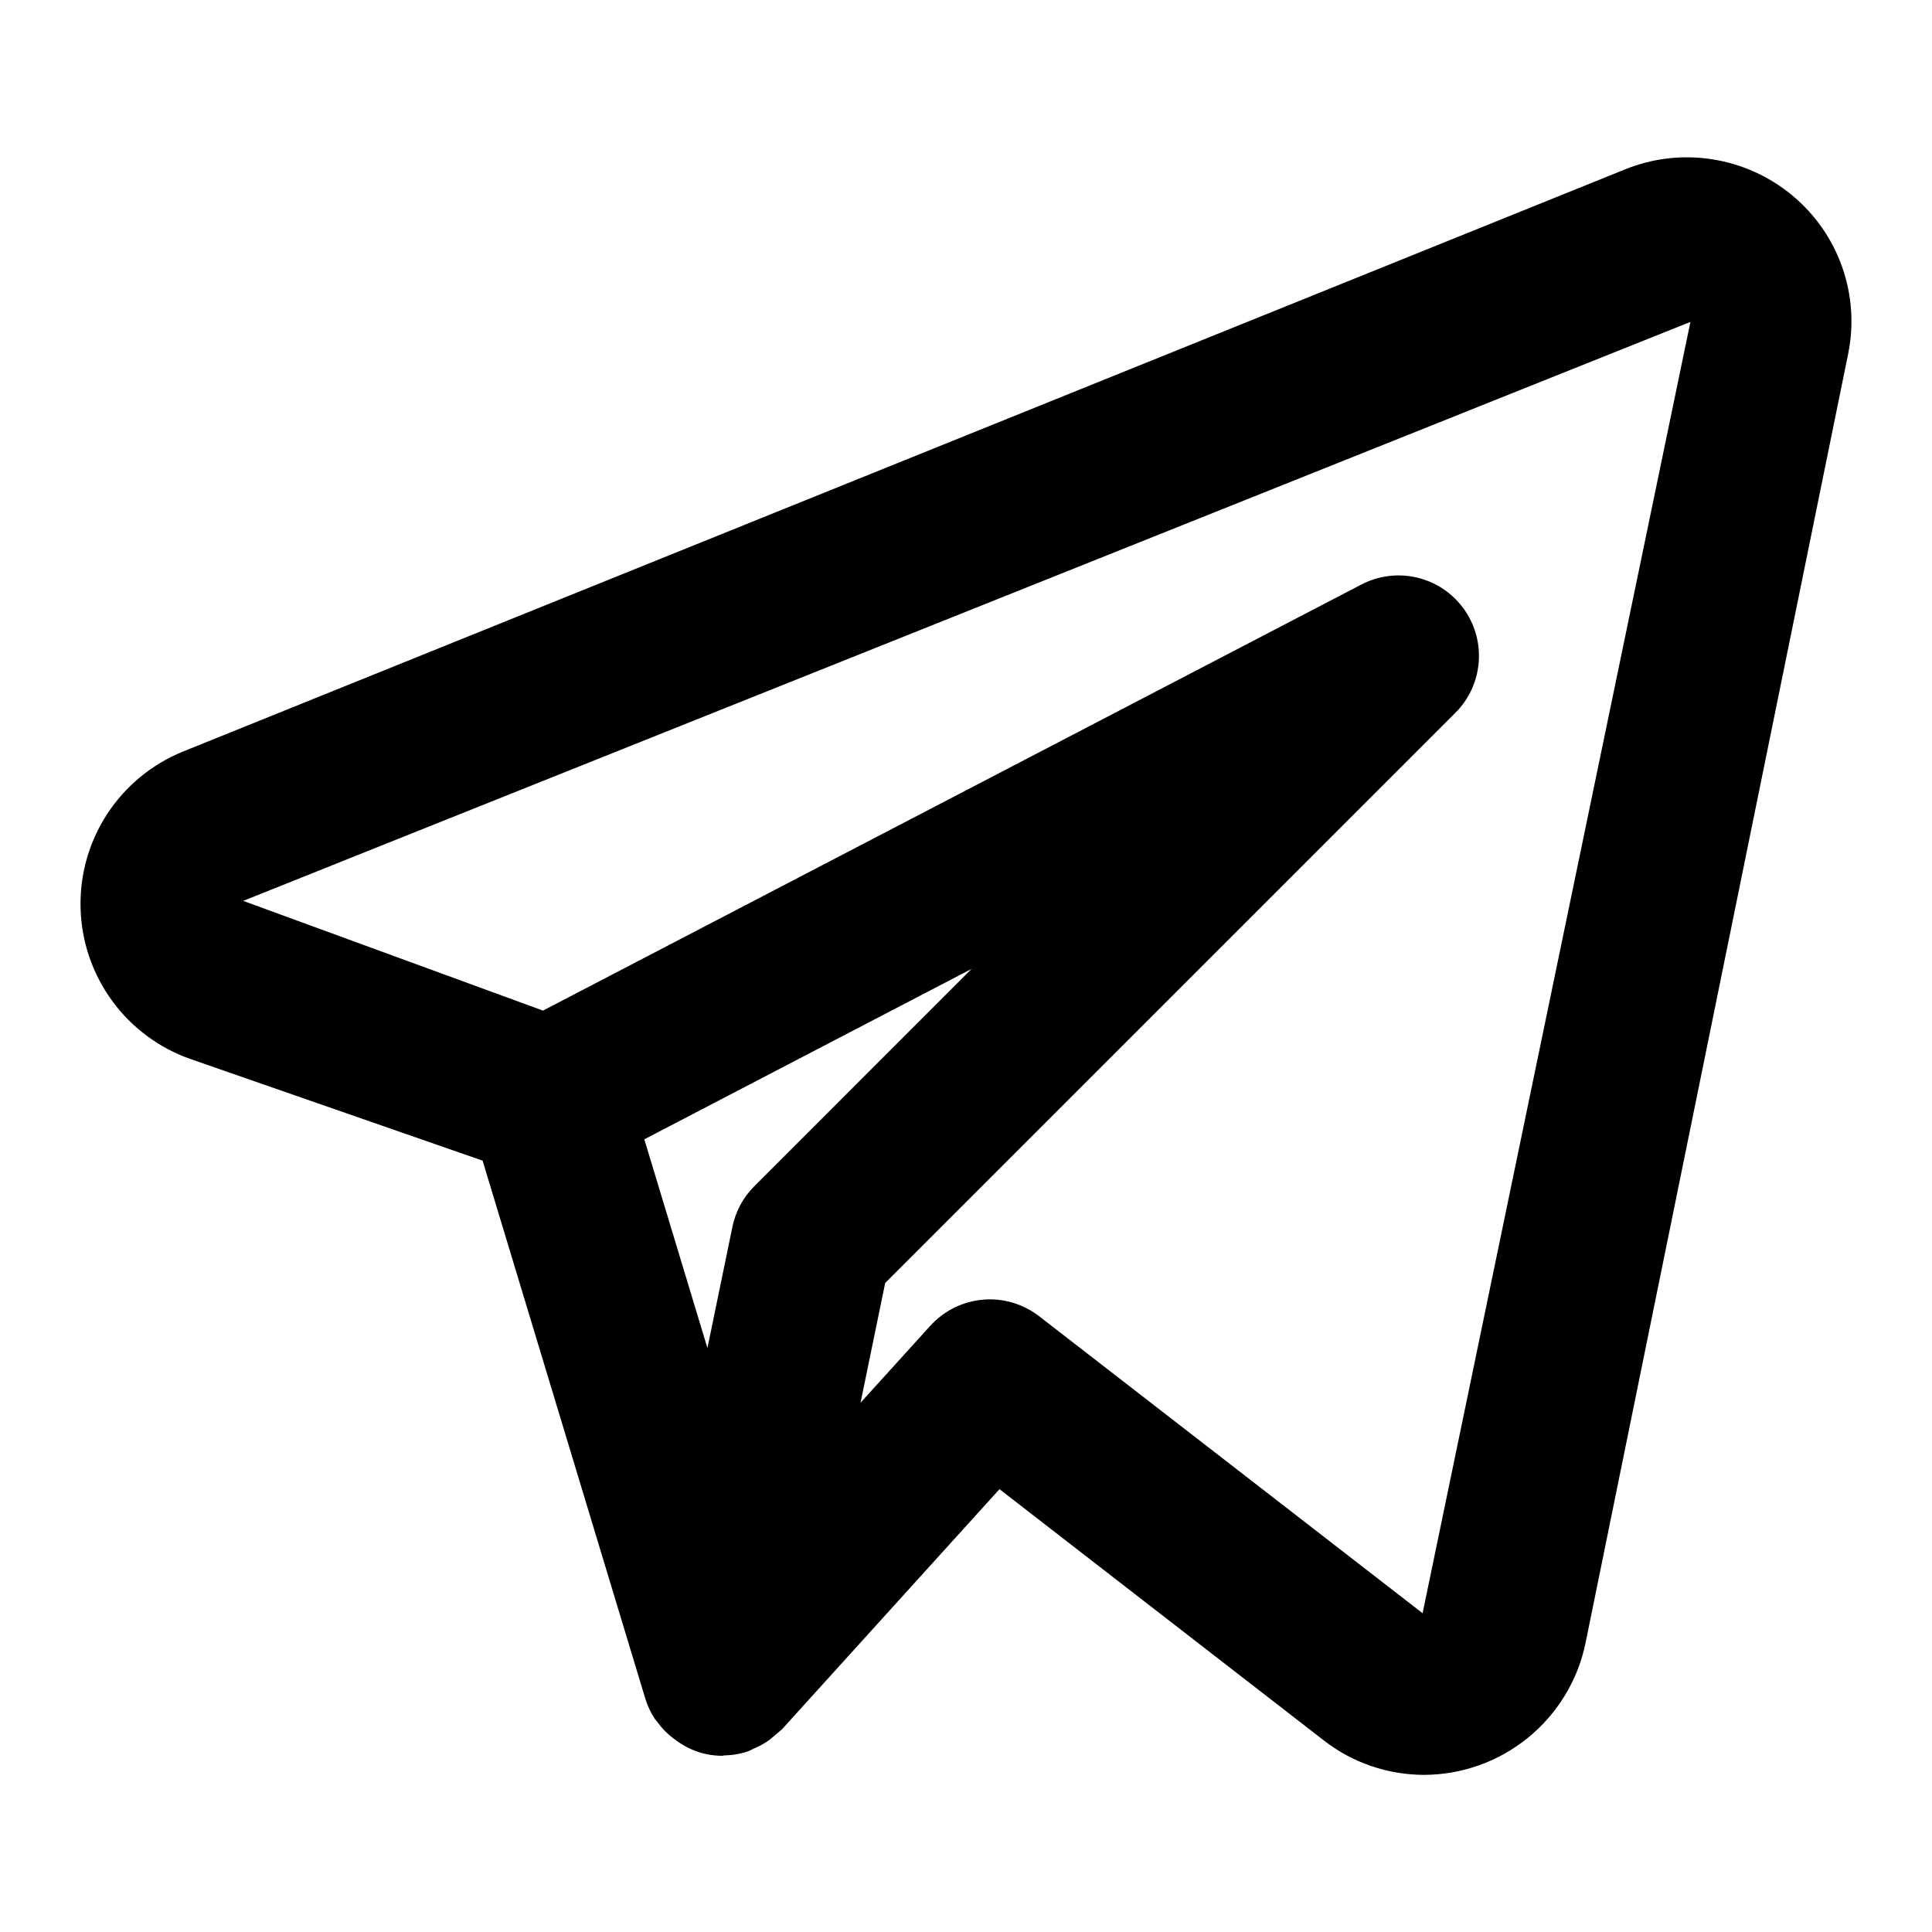
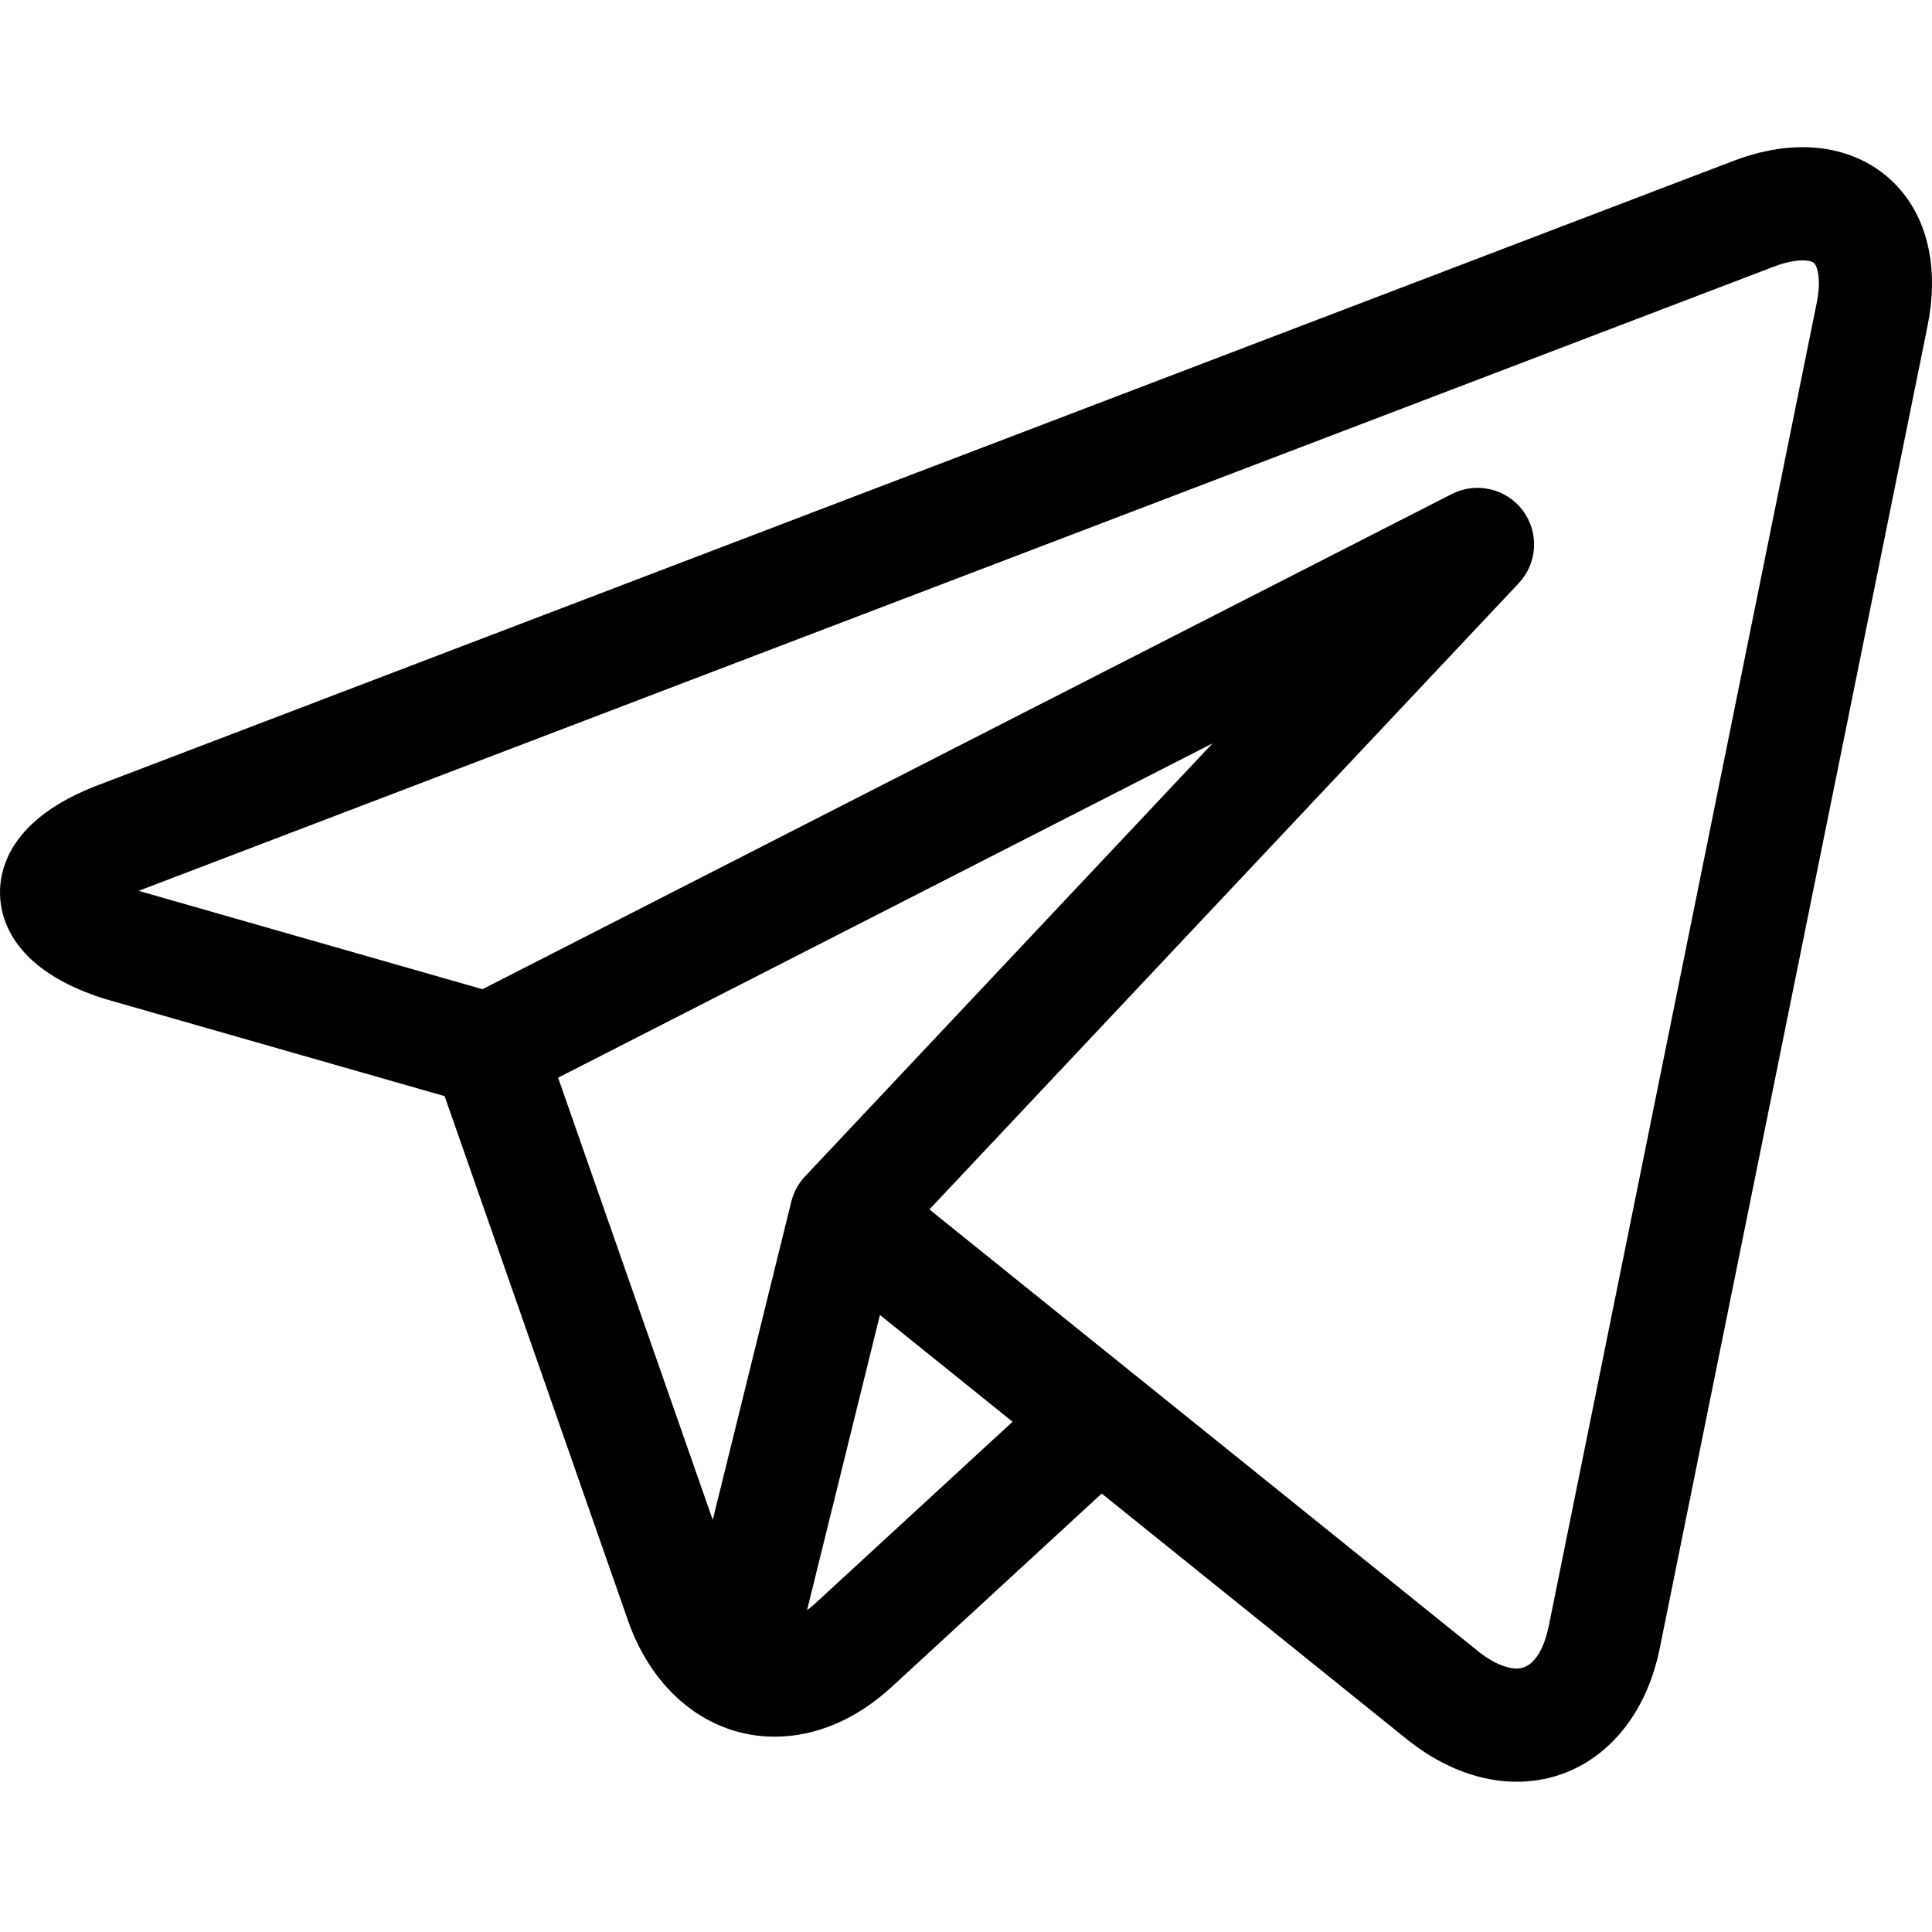
- <svg xmlns="http://www.w3.org/2000/svg" width="24" height="24" viewBox="0 0 24 24" fill="none">
-   <path d="M22.265 2.428C21.98 2.191 21.636 2.036 21.27 1.979C20.904 1.921 20.53 1.965 20.187 2.104L2.266 9.339C1.882 9.497 1.556 9.767 1.33 10.114C1.104 10.462 0.989 10.87 1.001 11.284C1.012 11.698 1.149 12.099 1.394 12.434C1.638 12.768 1.979 13.021 2.37 13.157L5.995 14.418L8.016 21.1C8.043 21.189 8.083 21.274 8.134 21.352C8.142 21.364 8.153 21.373 8.161 21.385C8.22 21.467 8.291 21.54 8.372 21.6C8.395 21.618 8.418 21.634 8.442 21.65C8.537 21.713 8.642 21.759 8.753 21.786L8.765 21.787L8.771 21.79C8.838 21.804 8.906 21.811 8.974 21.811C8.98 21.811 8.986 21.807 8.992 21.807C9.095 21.805 9.196 21.788 9.294 21.755C9.316 21.747 9.335 21.735 9.357 21.725C9.43 21.695 9.498 21.657 9.562 21.611C9.612 21.568 9.663 21.525 9.714 21.482L12.416 18.499L16.446 21.621C16.801 21.897 17.238 22.047 17.688 22.048C18.159 22.047 18.615 21.885 18.981 21.587C19.346 21.29 19.599 20.876 19.695 20.415L22.958 4.398C23.032 4.038 23.006 3.664 22.884 3.317C22.762 2.97 22.548 2.663 22.265 2.428ZM9.37 14.736C9.232 14.874 9.137 15.05 9.098 15.242L8.788 16.746L8.004 14.153L12.069 12.036L9.37 14.736ZM17.672 20.04L12.909 16.351C12.71 16.197 12.46 16.123 12.209 16.145C11.958 16.168 11.725 16.283 11.556 16.47L10.69 17.425L10.996 15.938L18.079 8.855C18.248 8.687 18.351 8.463 18.369 8.225C18.388 7.986 18.32 7.749 18.179 7.557C18.038 7.364 17.832 7.228 17.599 7.174C17.366 7.12 17.122 7.151 16.91 7.262L6.745 12.554L3.021 11.191L20.999 3.999L17.672 20.04Z" fill="black" />
+ <svg xmlns="http://www.w3.org/2000/svg" viewBox="0 -39 512 512">
+   <path d="m504.094 11.859c-6.254-7.648-15.621-11.859-26.379-11.859-5.848 0-12.043 1.23-18.41 3.664l-433.398 165.441c-23 8.777-26.098 21.949-25.898 29.02s4.039 20.047 27.5 27.512c.141.043.281.086.422.125l89.898 25.727 48.617 139.023c6.629 18.953 21.508 30.727 38.836 30.727 10.926 0 21.672-4.578 31.078-13.234l55.605-51.199 80.652 64.941c.008.008.02.012.027.02l.766.617c.07.055.145.113.215.168 8.965 6.953 18.75 10.625 28.309 10.629h.004c18.676 0 33.547-13.824 37.879-35.215l71.012-350.641c2.852-14.074.461-26.668-6.734-35.465zm-356.191 234.742 173.441-88.605-107.996 114.754c-1.77 1.879-3.023 4.18-3.641 6.684l-20.824 84.352zm68.133 139.332c-.719.66-1.441 1.25-2.164 1.793l19.32-78.25 35.145 28.301zm265.391-344.566-71.012 350.645c-.684 3.355-2.867 11.164-8.48 11.164-2.773 0-6.258-1.512-9.824-4.258l-91.391-73.586c-.012-.012-.027-.023-.043-.031l-54.379-43.789 156.176-165.949c5-5.312 5.453-13.449 1.074-19.285-4.383-5.836-12.324-7.672-18.82-4.352l-256.867 131.227-91.121-26.07 433.266-165.391c3.66-1.398 6.215-1.691 7.711-1.691.918 0 2.551.109 3.156.855.797.973 1.812 4.289.555 10.512zm0 0" />
</svg>
